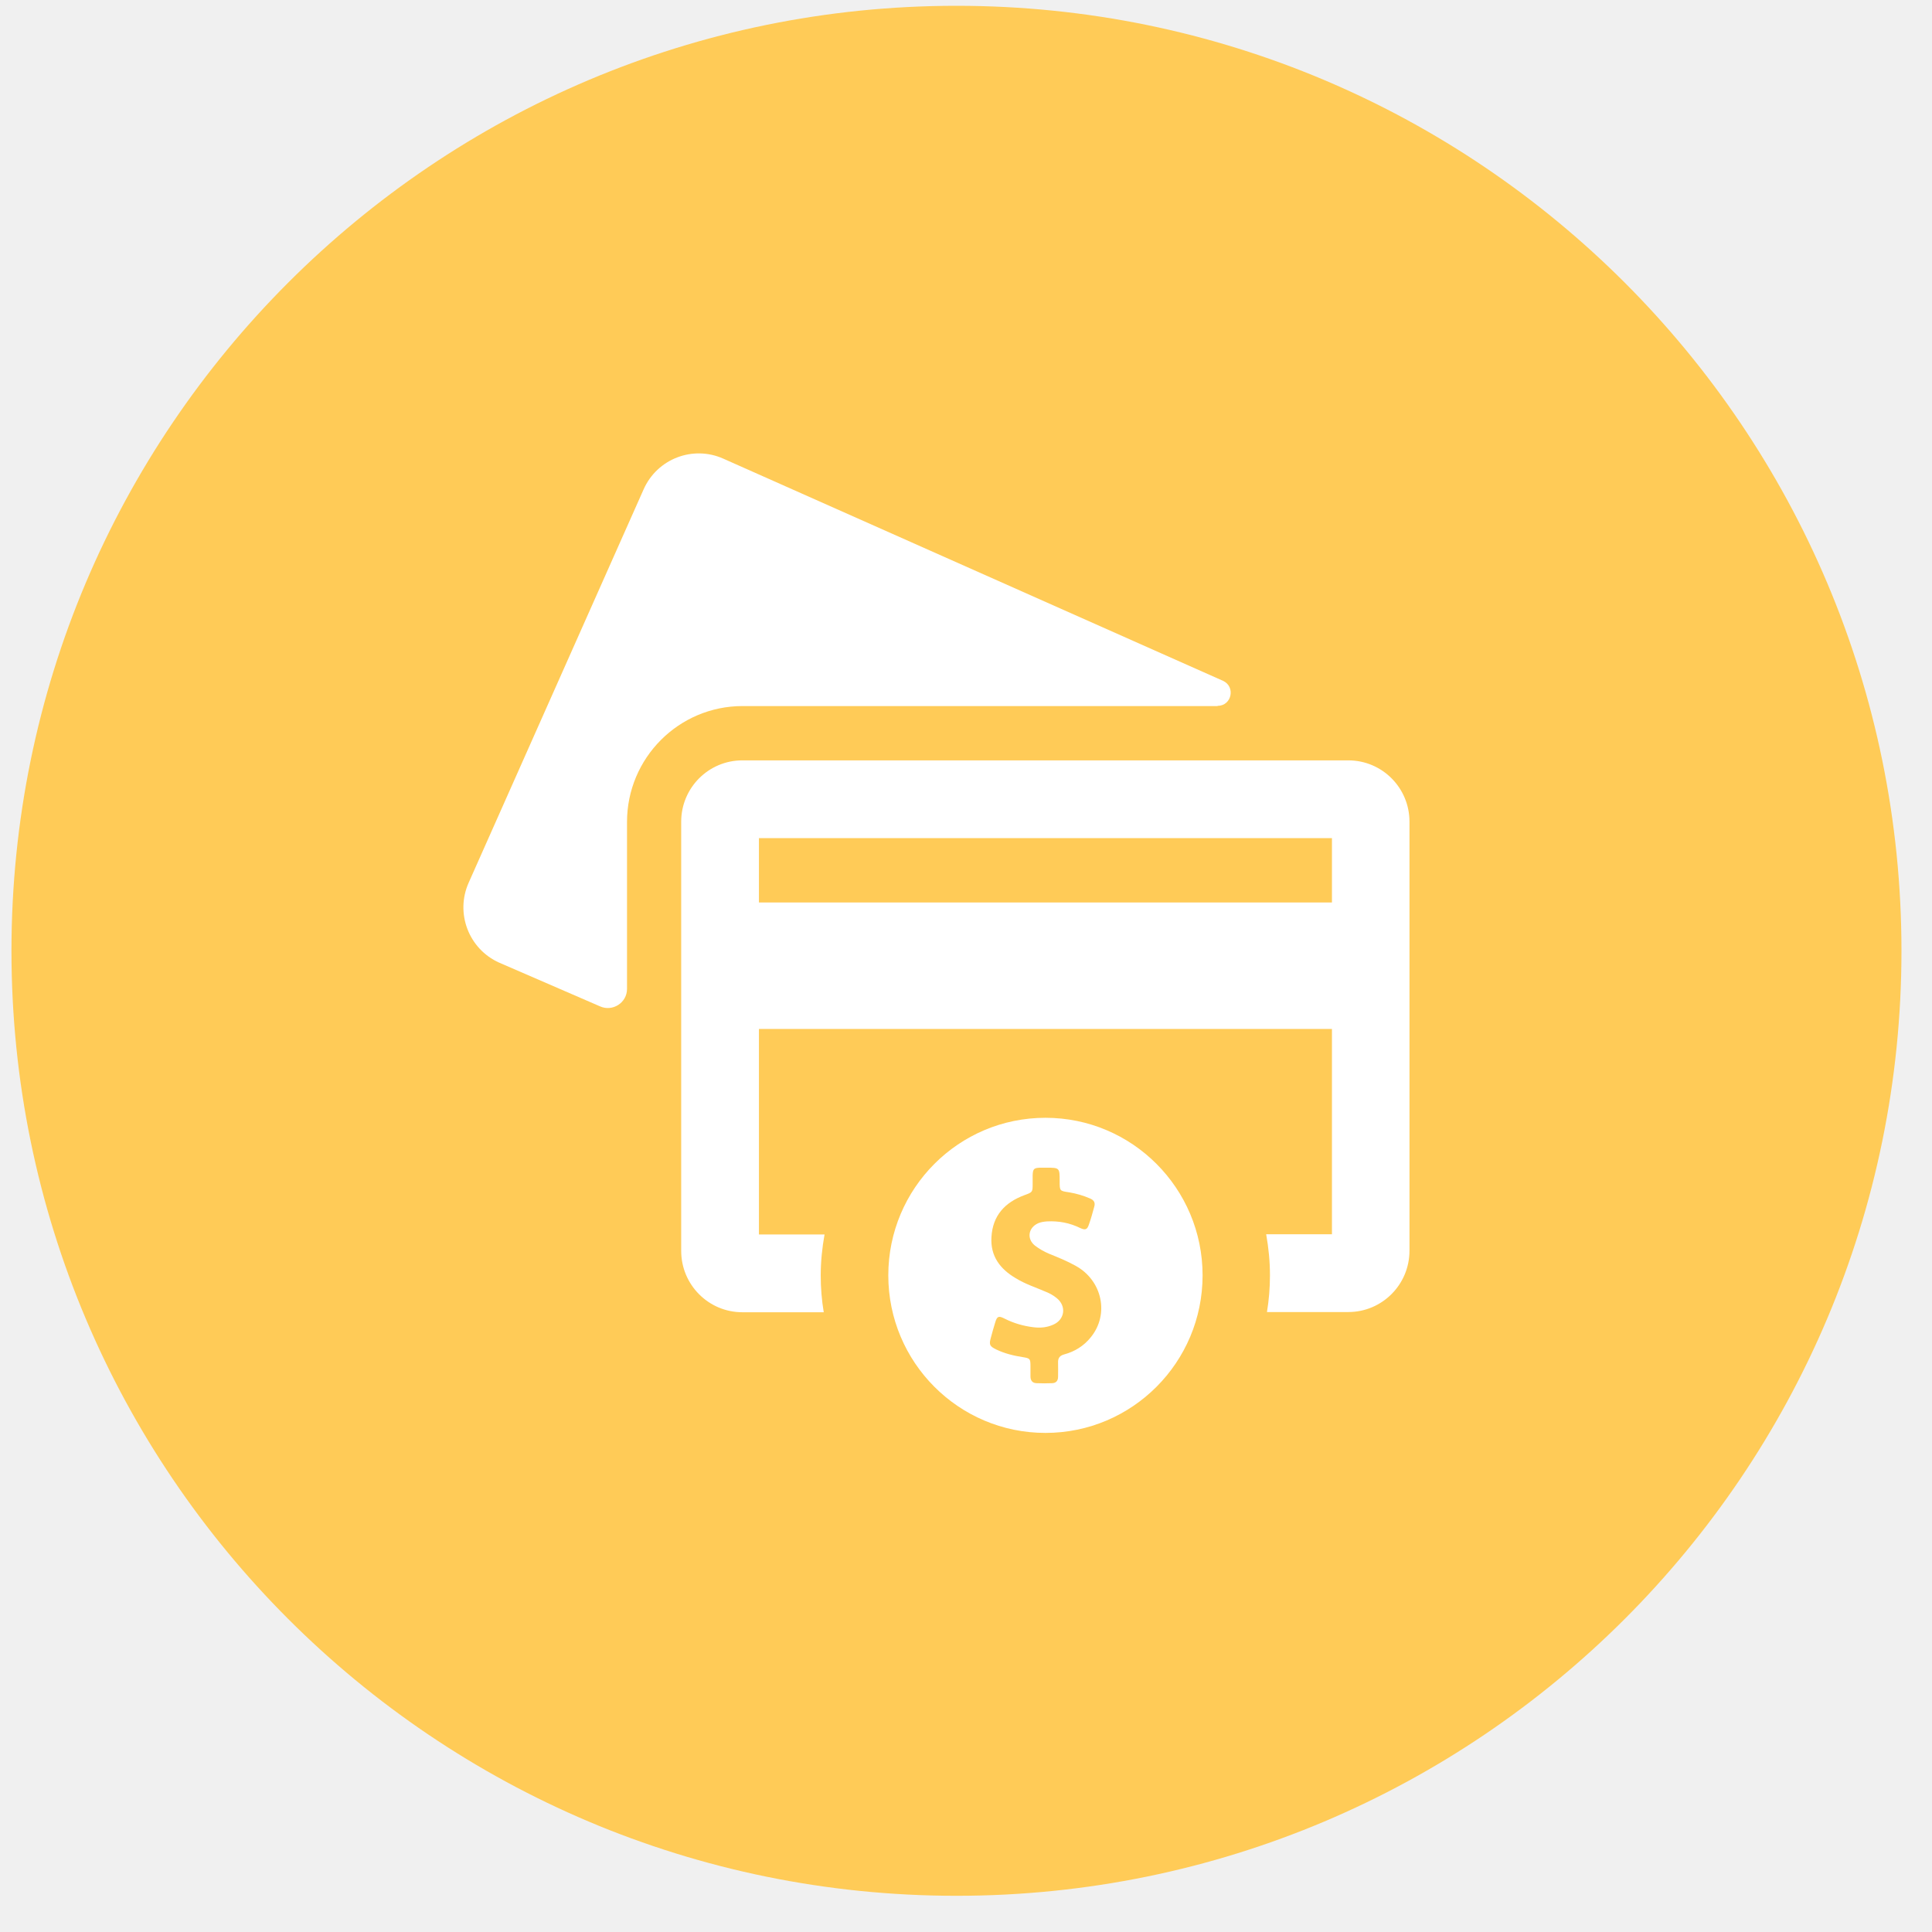
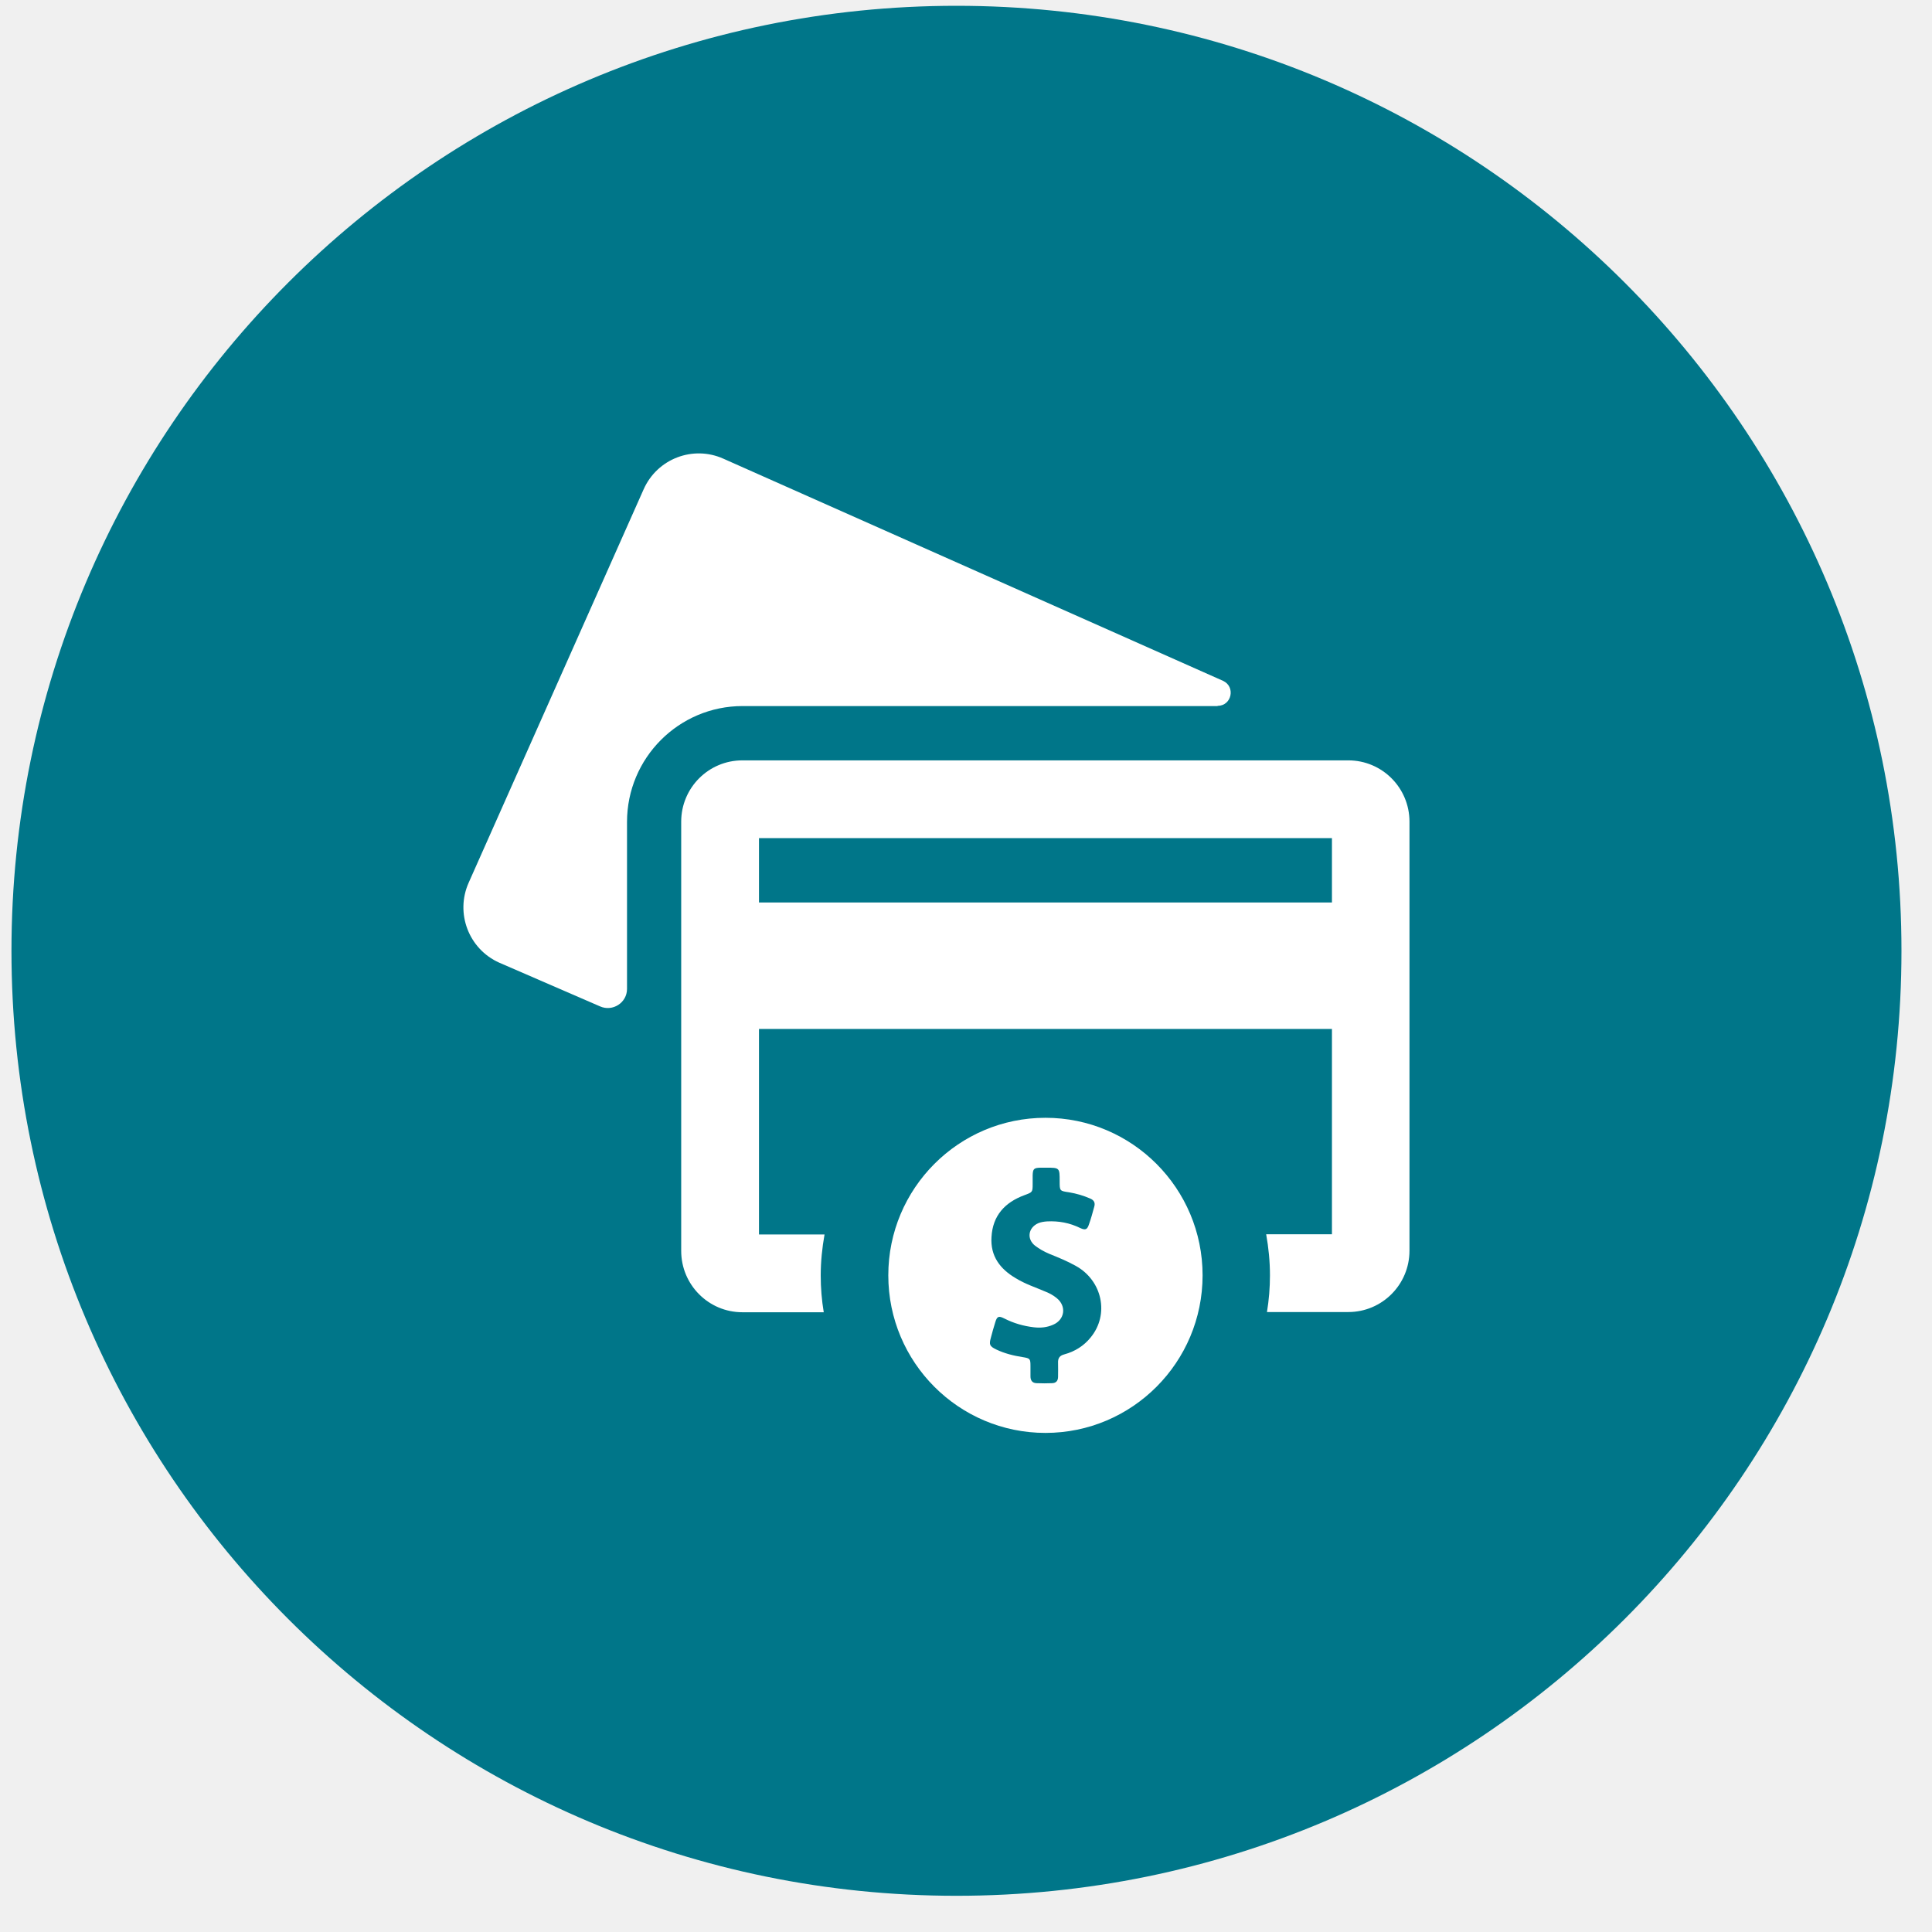
<svg xmlns="http://www.w3.org/2000/svg" width="46" height="46" viewBox="0 0 46 46" fill="none">
-   <rect x="0.273" y="0.138" width="45" height="45" rx="22.5" fill="#FFCB57" />
-   <path d="M28.99 16.806C29.328 16.806 29.423 16.348 29.119 16.21L17.223 10.921C16.5 10.597 15.648 10.921 15.324 11.652L11.159 21.016C10.835 21.742 11.159 22.596 11.887 22.921L14.287 23.961C14.586 24.095 14.929 23.875 14.929 23.546V19.57C14.929 18.047 16.162 16.811 17.68 16.811H28.99V16.806Z" fill="white" />
-   <path d="M32.103 18.104H17.675C16.871 18.104 16.219 18.757 16.219 19.564V29.783C16.219 30.59 16.871 31.244 17.675 31.244H19.613C19.565 30.957 19.541 30.666 19.541 30.37C19.541 30.036 19.575 29.712 19.632 29.392H18.07V24.499H31.713V29.387H30.147C30.204 29.707 30.237 30.031 30.237 30.366C30.237 30.661 30.213 30.953 30.166 31.239H32.103C32.907 31.239 33.559 30.585 33.559 29.778V19.564C33.559 18.757 32.907 18.104 32.103 18.104ZM31.713 21.488H18.07V19.956H31.713V21.488Z" fill="white" />
-   <path d="M24.892 26.614C22.826 26.614 21.15 28.294 21.15 30.365C21.15 32.437 22.826 34.117 24.892 34.117C26.957 34.117 28.633 32.437 28.633 30.365C28.633 28.294 26.957 26.614 24.892 26.614ZM25.967 31.845C25.805 32.045 25.591 32.179 25.344 32.246C25.234 32.275 25.187 32.332 25.192 32.446C25.196 32.556 25.192 32.666 25.192 32.781C25.192 32.881 25.139 32.933 25.044 32.933C24.925 32.938 24.806 32.938 24.687 32.933C24.582 32.933 24.535 32.871 24.535 32.771V32.528C24.535 32.351 24.525 32.341 24.354 32.313C24.135 32.279 23.921 32.227 23.721 32.131C23.564 32.055 23.544 32.017 23.592 31.85C23.625 31.726 23.659 31.602 23.697 31.482C23.74 31.339 23.778 31.325 23.911 31.392C24.135 31.506 24.368 31.573 24.616 31.602C24.773 31.621 24.93 31.606 25.077 31.54C25.353 31.42 25.396 31.1 25.163 30.91C25.082 30.843 24.996 30.795 24.901 30.757C24.658 30.652 24.406 30.571 24.182 30.432C23.811 30.213 23.578 29.907 23.606 29.454C23.635 28.943 23.925 28.628 24.392 28.456C24.582 28.385 24.587 28.389 24.587 28.189V27.984C24.592 27.831 24.616 27.807 24.768 27.802H24.906C25.23 27.802 25.23 27.802 25.23 28.127C25.23 28.356 25.23 28.356 25.458 28.389C25.629 28.418 25.796 28.466 25.958 28.537C26.048 28.576 26.082 28.637 26.053 28.733C26.015 28.871 25.977 29.015 25.929 29.148C25.887 29.277 25.844 29.296 25.72 29.239C25.468 29.115 25.206 29.067 24.93 29.081C24.858 29.086 24.787 29.096 24.72 29.124C24.482 29.229 24.439 29.497 24.644 29.659C24.749 29.74 24.863 29.802 24.987 29.855C25.201 29.941 25.41 30.026 25.615 30.141C26.244 30.489 26.42 31.296 25.967 31.845Z" fill="white" />
+   <rect x="0.273" y="0.138" width="45" height="45" rx="22.5" fill="#007689" />
+   <path d="M28.99 16.806C29.328 16.806 29.423 16.348 29.119 16.21L17.223 10.921C16.5 10.597 15.648 10.921 15.324 11.652L11.159 21.016C10.835 21.742 11.159 22.596 11.887 22.921L14.286 23.961C14.586 24.095 14.929 23.875 14.929 23.546V19.57C14.929 18.047 16.162 16.811 17.68 16.811H28.99V16.806Z" fill="white" />
+   <path d="M32.103 18.104H17.675C16.871 18.104 16.219 18.757 16.219 19.564V29.783C16.219 30.59 16.871 31.244 17.675 31.244H19.613C19.565 30.957 19.541 30.666 19.541 30.37C19.541 30.036 19.575 29.712 19.632 29.392H18.071V24.499H31.713V29.387H30.147C30.204 29.707 30.237 30.031 30.237 30.366C30.237 30.661 30.213 30.953 30.166 31.239H32.103C32.907 31.239 33.559 30.585 33.559 29.778V19.564C33.559 18.757 32.907 18.104 32.103 18.104ZM31.713 21.488H18.071V19.956H31.713V21.488Z" fill="white" />
+   <path d="M24.892 26.614C22.826 26.614 21.15 28.294 21.15 30.365C21.15 32.437 22.826 34.117 24.892 34.117C26.957 34.117 28.633 32.437 28.633 30.365C28.633 28.294 26.957 26.614 24.892 26.614ZM25.967 31.845C25.806 32.045 25.591 32.179 25.344 32.246C25.234 32.275 25.187 32.332 25.192 32.446C25.196 32.556 25.192 32.666 25.192 32.781C25.192 32.881 25.139 32.933 25.044 32.933C24.925 32.938 24.806 32.938 24.687 32.933C24.582 32.933 24.535 32.871 24.535 32.771V32.528C24.535 32.351 24.525 32.341 24.354 32.313C24.135 32.279 23.921 32.227 23.721 32.131C23.564 32.055 23.545 32.017 23.592 31.85C23.625 31.726 23.659 31.602 23.697 31.482C23.74 31.339 23.778 31.325 23.911 31.392C24.135 31.506 24.368 31.573 24.616 31.602C24.773 31.621 24.93 31.606 25.077 31.54C25.353 31.42 25.396 31.1 25.163 30.91C25.082 30.843 24.996 30.795 24.901 30.757C24.658 30.652 24.406 30.571 24.182 30.432C23.811 30.213 23.578 29.907 23.607 29.454C23.635 28.943 23.925 28.628 24.392 28.456C24.582 28.385 24.587 28.389 24.587 28.189V27.984C24.592 27.831 24.616 27.807 24.768 27.802H24.906C25.23 27.802 25.23 27.802 25.23 28.127C25.23 28.356 25.23 28.356 25.458 28.389C25.63 28.418 25.796 28.466 25.958 28.537C26.048 28.576 26.082 28.637 26.053 28.733C26.015 28.871 25.977 29.015 25.929 29.148C25.887 29.277 25.844 29.296 25.72 29.239C25.468 29.115 25.206 29.067 24.93 29.081C24.858 29.086 24.787 29.096 24.72 29.124C24.482 29.229 24.439 29.497 24.644 29.659C24.749 29.74 24.863 29.802 24.987 29.855C25.201 29.941 25.41 30.026 25.615 30.141C26.244 30.489 26.42 31.296 25.967 31.845Z" fill="white" />
</svg>
